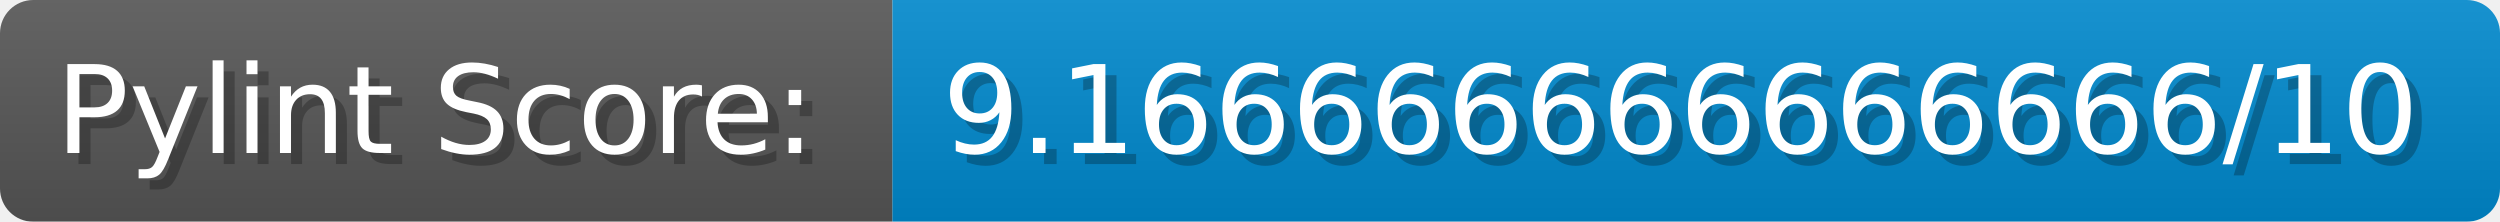
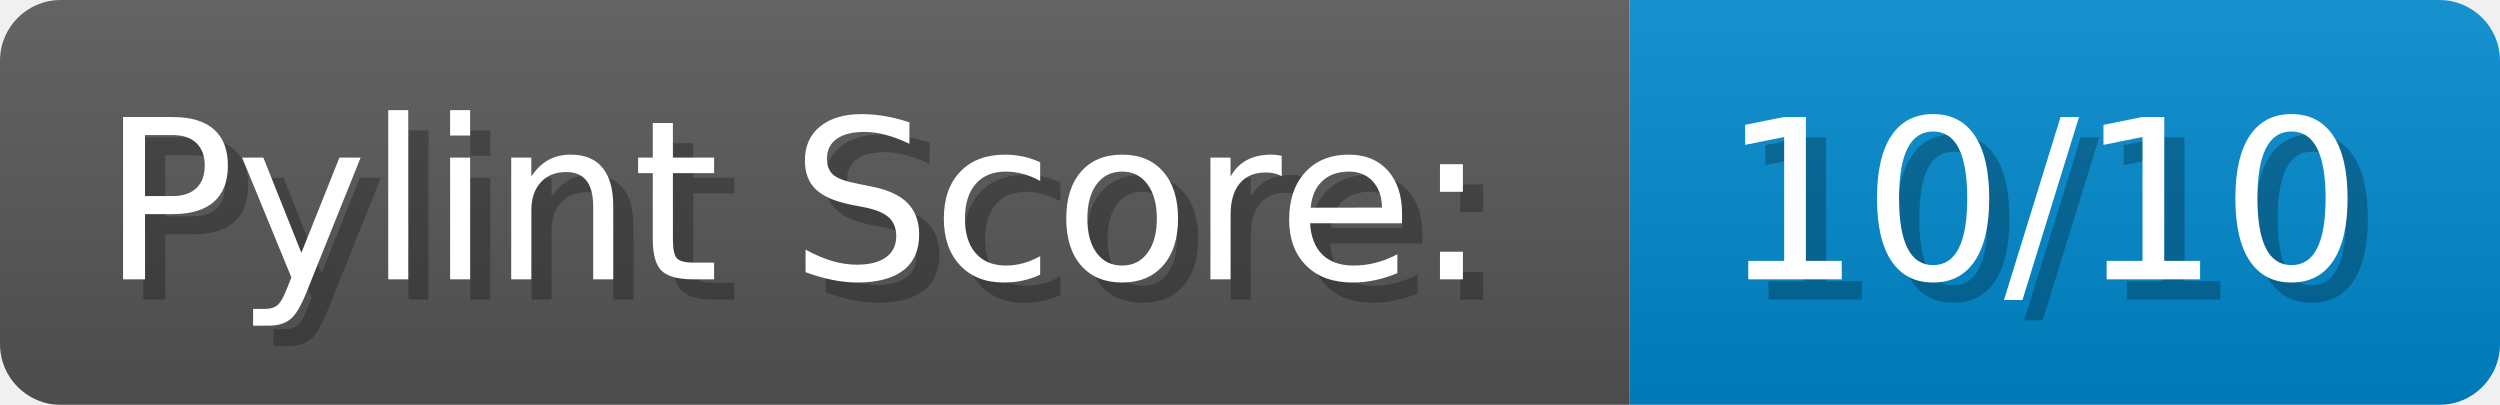
- <svg xmlns="http://www.w3.org/2000/svg" width="338.25" height="30" viewBox="0 0 2255 200" role="img" aria-label="Pylint Score:: 9.166666666666666/10">
+ <svg xmlns="http://www.w3.org/2000/svg" width="185.25" height="30" viewBox="0 0 1235 200" role="img" aria-label="Pylint Score:: 10/10">
  <linearGradient id="a" x2="0" y2="100%">
    <stop offset="0" stop-opacity=".1" stop-color="#EEE" />
    <stop offset="1" stop-opacity=".1" />
  </linearGradient>
  <mask id="m">
-     <rect width="2255" height="200" rx="30" fill="#FFF" />
+     <rect width="1235" height="200" rx="30" fill="#FFF" />
  </mask>
  <g mask="url(#m)">
    <rect width="805" height="200" fill="#555" />
-     <rect width="1450" height="200" fill="#08C" x="805" />
-     <rect width="2255" height="200" fill="url(#a)" />
+     <rect width="430" height="200" fill="#08C" x="805" />
+     <rect width="1235" height="200" fill="url(#a)" />
  </g>
  <g aria-hidden="true" fill="#fff" text-anchor="start" font-family="Verdana,DejaVu Sans,sans-serif" font-size="110">
    <text x="60" y="148" textLength="705" fill="#000" opacity="0.25">Pylint Score:</text>
    <text x="50" y="138" textLength="705">Pylint Score:</text>
-     <text x="860" y="148" textLength="1350" fill="#000" opacity="0.25">9.166666666666666/10</text>
-     <text x="850" y="138" textLength="1350">9.166666666666666/10</text>
+     <text x="860" y="148" textLength="330" fill="#000" opacity="0.25">10/10</text>
+     <text x="850" y="138" textLength="330">10/10</text>
  </g>
</svg>
